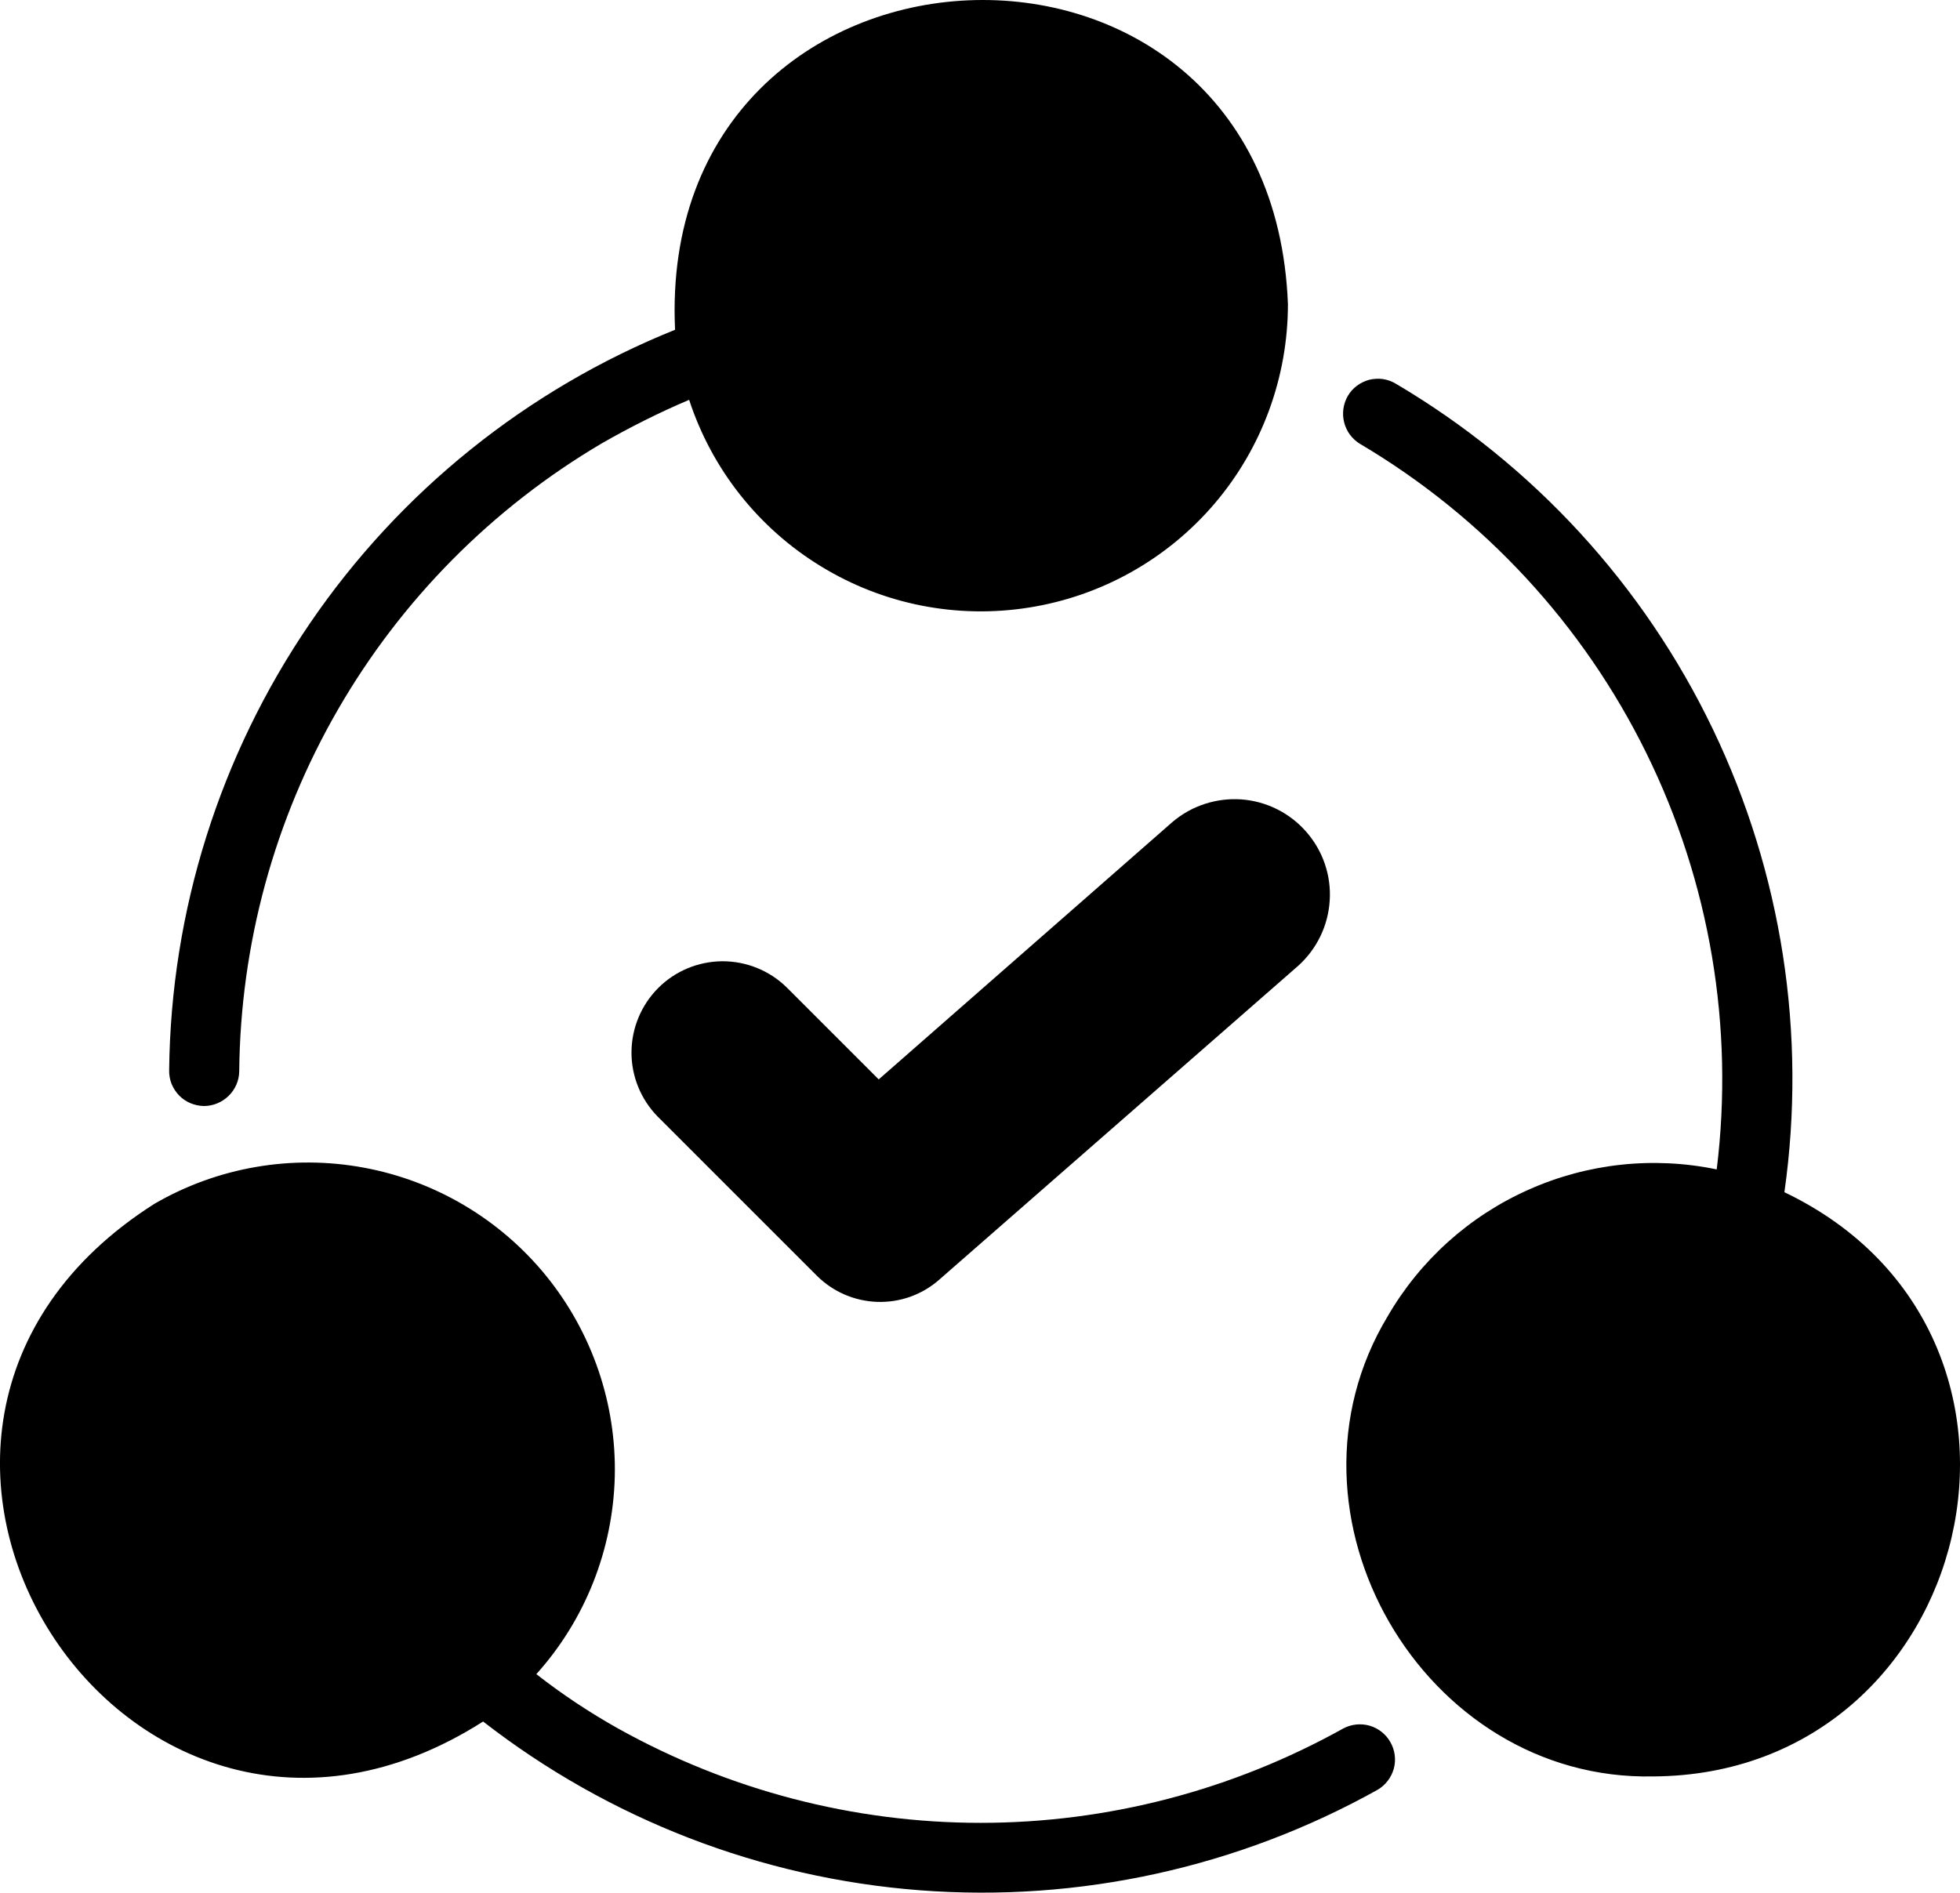
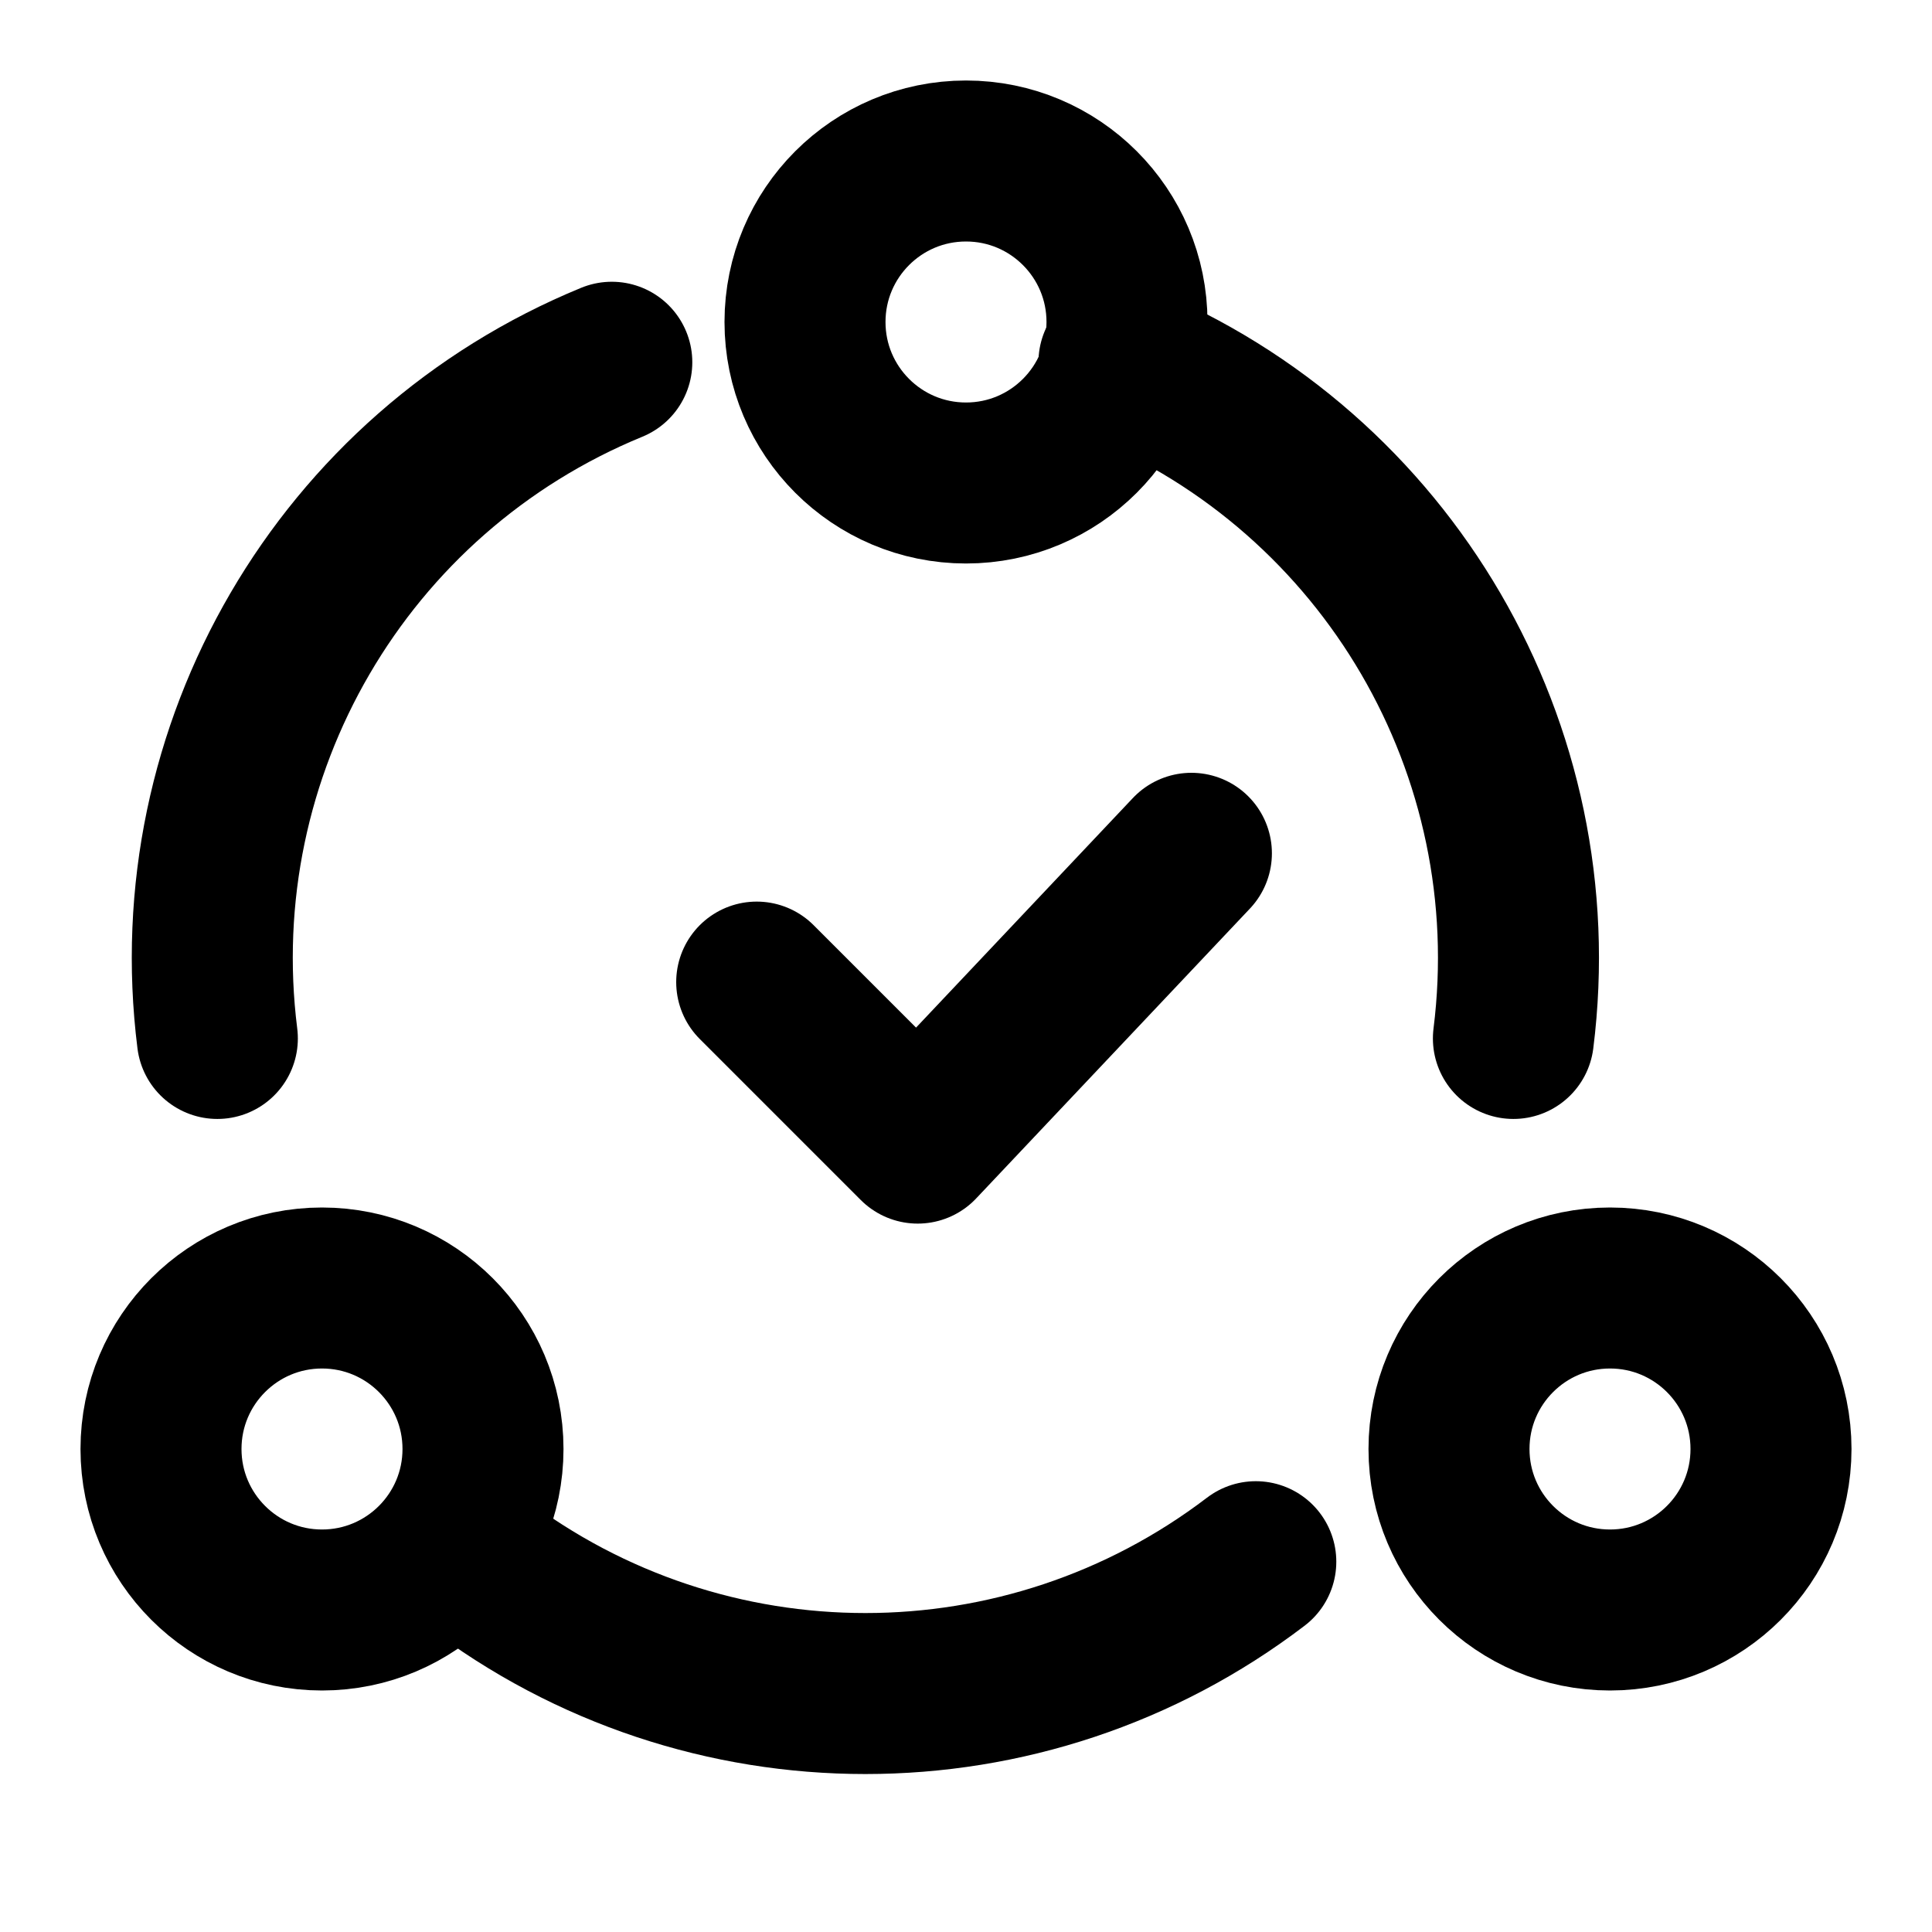
- <svg xmlns="http://www.w3.org/2000/svg" width="16.419" height="15.858" viewBox="0 0 16.419 15.858" fill="none">
-   <path d="M 13.85 14.884 C 11.922 14.925 10.624 12.689 11.625 11.028 C 11.897 10.559 12.31 10.188 12.805 9.968 C 13.299 9.747 13.851 9.688 14.381 9.798 C 14.528 8.604 14.324 7.393 13.793 6.313 C 13.263 5.234 12.429 4.332 11.393 3.719 C 11.327 3.679 11.279 3.615 11.26 3.539 C 11.241 3.464 11.252 3.384 11.291 3.317 C 11.31 3.284 11.336 3.255 11.367 3.232 C 11.398 3.209 11.433 3.192 11.47 3.182 C 11.508 3.173 11.547 3.171 11.585 3.176 C 11.623 3.182 11.66 3.195 11.693 3.215 C 12.845 3.895 13.769 4.902 14.348 6.108 C 14.927 7.314 15.136 8.664 14.948 9.989 C 17.445 11.185 16.553 14.869 13.85 14.884 Z M 11.253 14.482 C 10.324 15 9.278 15.273 8.215 15.273 C 7.151 15.273 6.106 15 5.177 14.482 C 4.938 14.348 4.709 14.196 4.493 14.027 C 4.902 13.572 5.134 12.986 5.15 12.374 C 5.165 11.763 4.961 11.166 4.576 10.691 C 4.19 10.216 3.648 9.894 3.046 9.783 C 2.445 9.672 1.823 9.779 1.294 10.086 C -1.709 11.993 1.062 16.325 4.047 14.424 C 5.102 15.244 6.375 15.736 7.707 15.838 C 9.04 15.94 10.373 15.647 11.54 14.996 C 11.607 14.957 11.655 14.893 11.676 14.819 C 11.696 14.745 11.686 14.665 11.648 14.598 C 11.611 14.531 11.548 14.481 11.474 14.459 C 11.4 14.438 11.321 14.446 11.253 14.482 Z M 1.708 9.267 C 1.785 9.267 1.86 9.236 1.915 9.182 C 1.971 9.128 2.003 9.054 2.004 8.976 C 2.014 7.912 2.298 6.869 2.83 5.947 C 3.362 5.025 4.123 4.257 5.039 3.716 C 5.276 3.58 5.521 3.457 5.773 3.35 C 5.963 3.931 6.354 4.426 6.877 4.745 C 7.399 5.065 8.018 5.187 8.623 5.09 C 9.227 4.994 9.778 4.685 10.175 4.219 C 10.572 3.753 10.789 3.16 10.789 2.548 C 10.652 -1.001 5.491 -0.762 5.655 2.763 C 4.415 3.262 3.35 4.118 2.596 5.223 C 1.842 6.327 1.431 7.63 1.417 8.967 C 1.416 9.006 1.423 9.045 1.437 9.081 C 1.452 9.117 1.473 9.15 1.5 9.178 C 1.527 9.206 1.559 9.228 1.595 9.243 C 1.631 9.258 1.669 9.266 1.708 9.267 Z M 9.823 6.886 L 7.361 9.044 L 6.589 8.272 C 6.445 8.131 6.251 8.053 6.049 8.054 C 5.848 8.056 5.655 8.136 5.513 8.279 C 5.371 8.422 5.291 8.615 5.29 8.816 C 5.289 9.017 5.368 9.211 5.509 9.355 L 6.844 10.69 C 6.979 10.824 7.16 10.902 7.35 10.908 C 7.54 10.914 7.725 10.848 7.868 10.722 L 10.874 8.093 C 11.031 7.952 11.126 7.756 11.139 7.546 C 11.153 7.336 11.082 7.129 10.944 6.971 C 10.806 6.812 10.611 6.714 10.401 6.698 C 10.191 6.683 9.984 6.75 9.823 6.886 Z" fill="currentColor" fill-rule="nonzero" />
+ <svg xmlns="http://www.w3.org/2000/svg" width="24" height="24" viewBox="0 0 24 24" fill="none" stroke="currentColor" stroke-width="2" stroke-linecap="round" stroke-linejoin="round">
+   <path d="M13.9 4.5 a8 8 0 0 1 4.9 8.4" />
+   <path d="M15.6 19.4 a8 8 0 0 1 -9.7 0" />
+   <path d="M2.7 12.9 a8 8 0 0 1 4.9 -8.4" />
+   <circle cx="12" cy="4" r="2" />
+   <circle cx="4" cy="18" r="2" />
+   <circle cx="20" cy="18" r="2" />
+   <path d="M9.4 12.2 l2 2 l3.4 -3.6" />
</svg>
